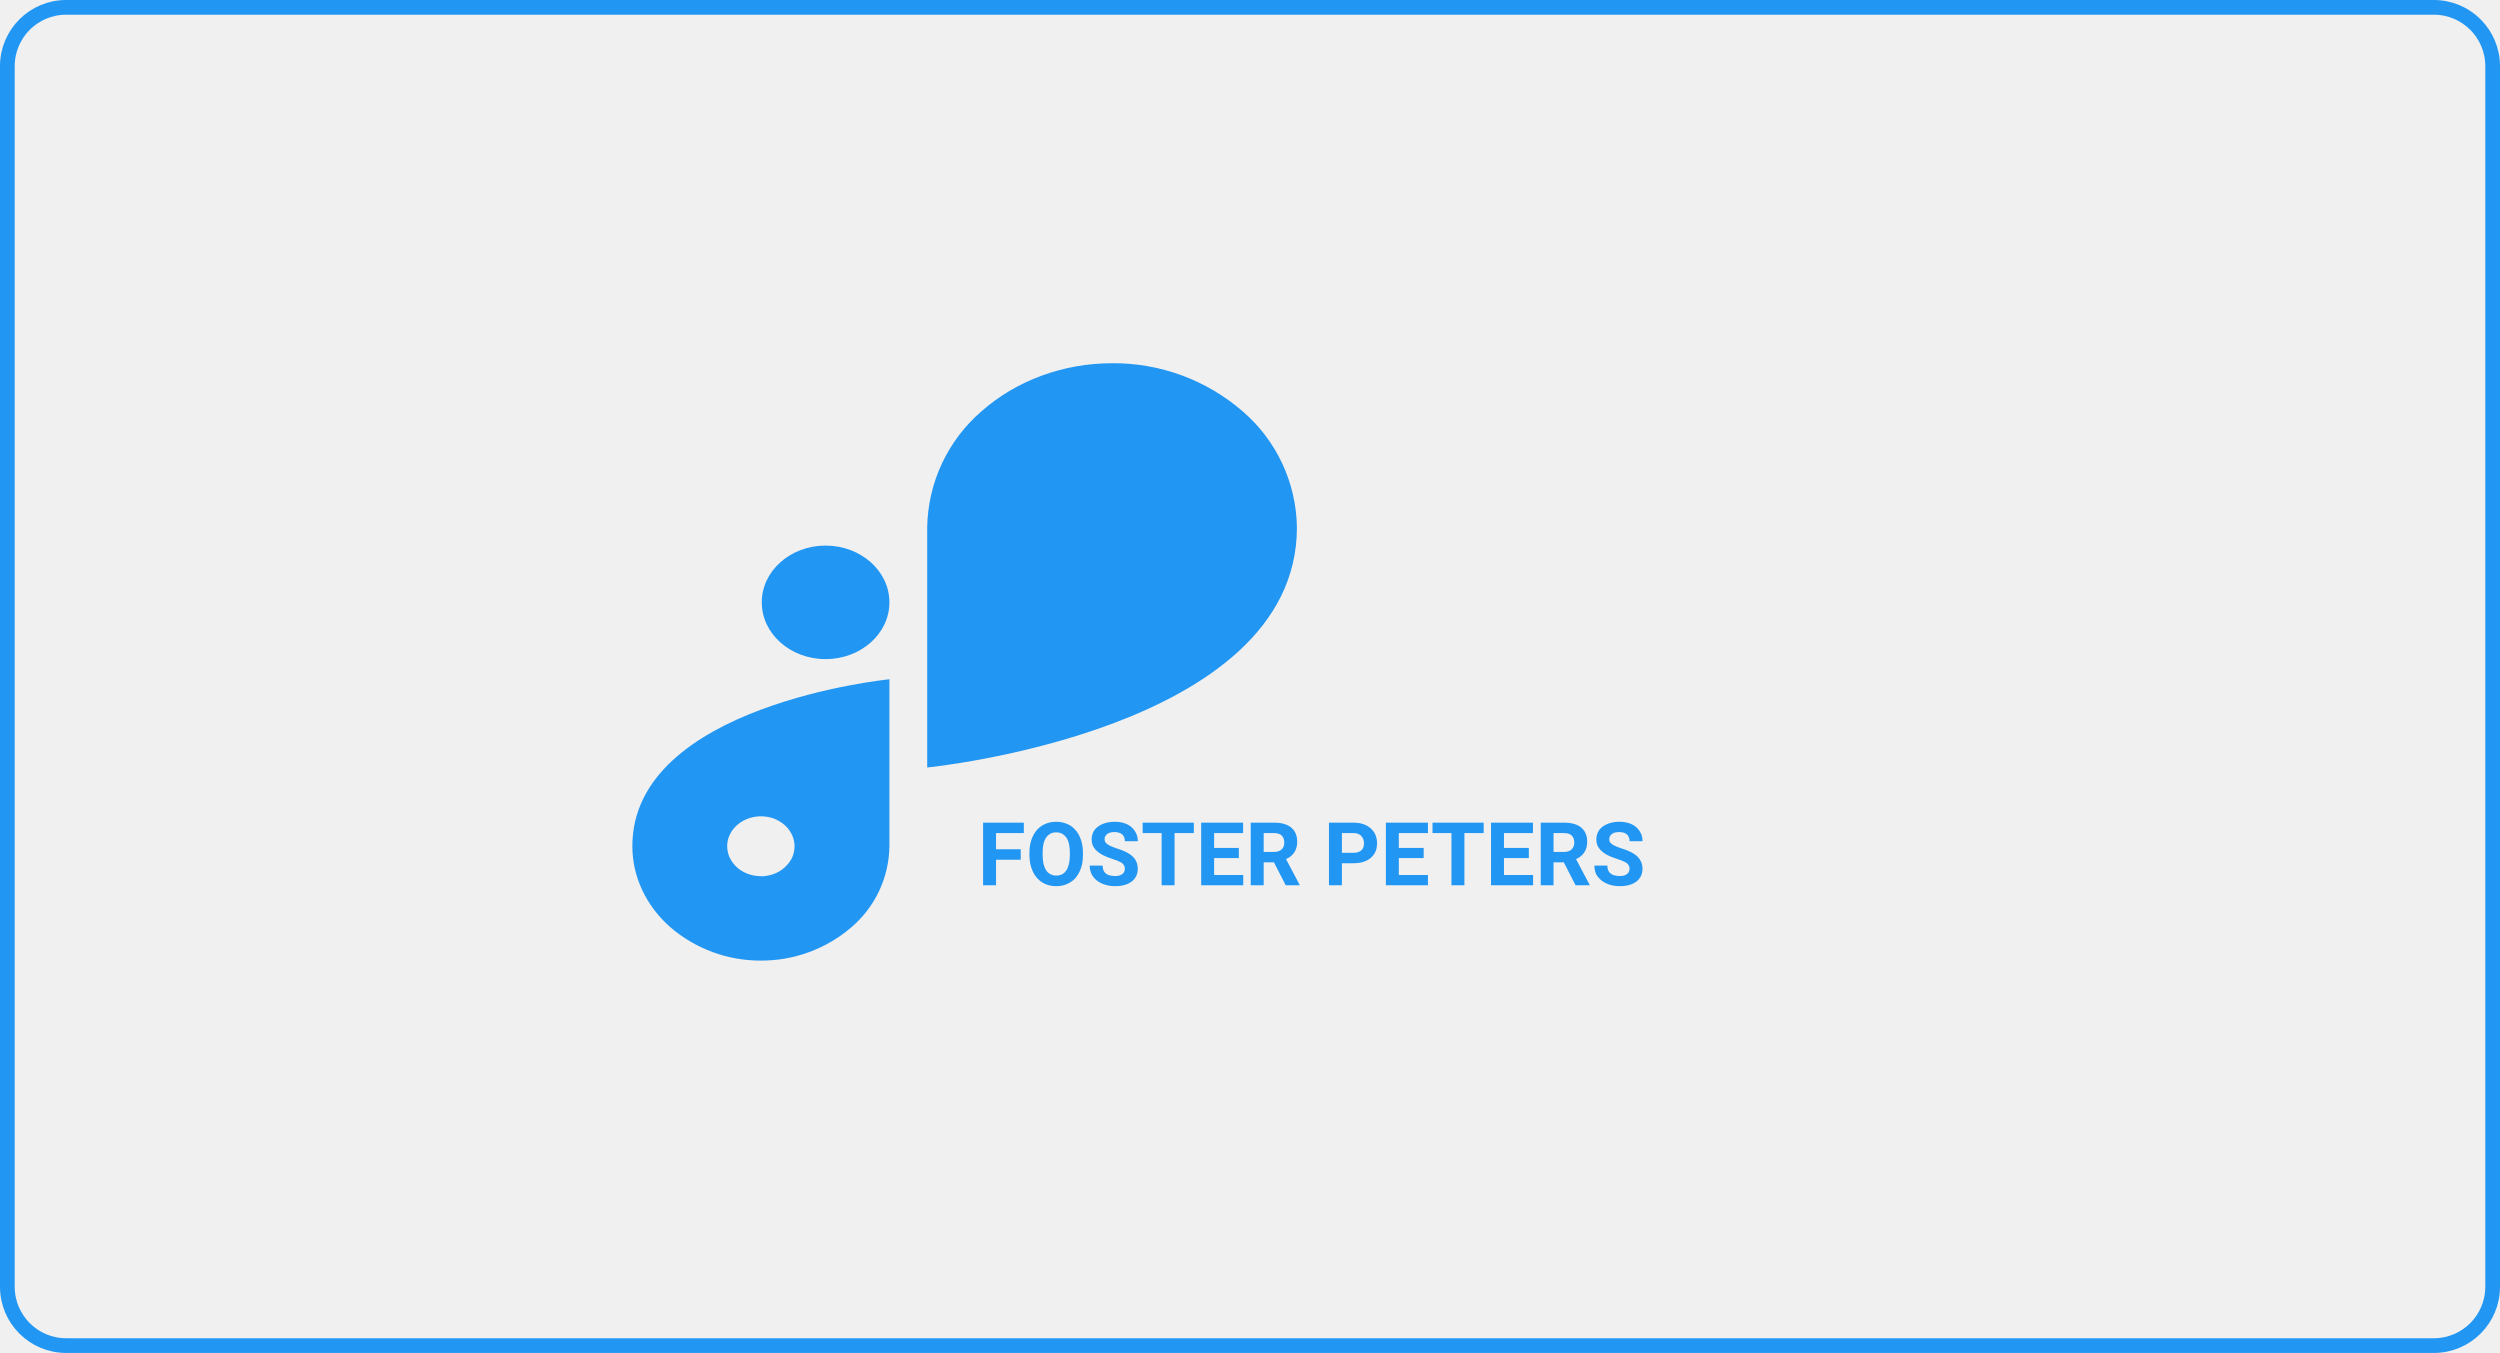
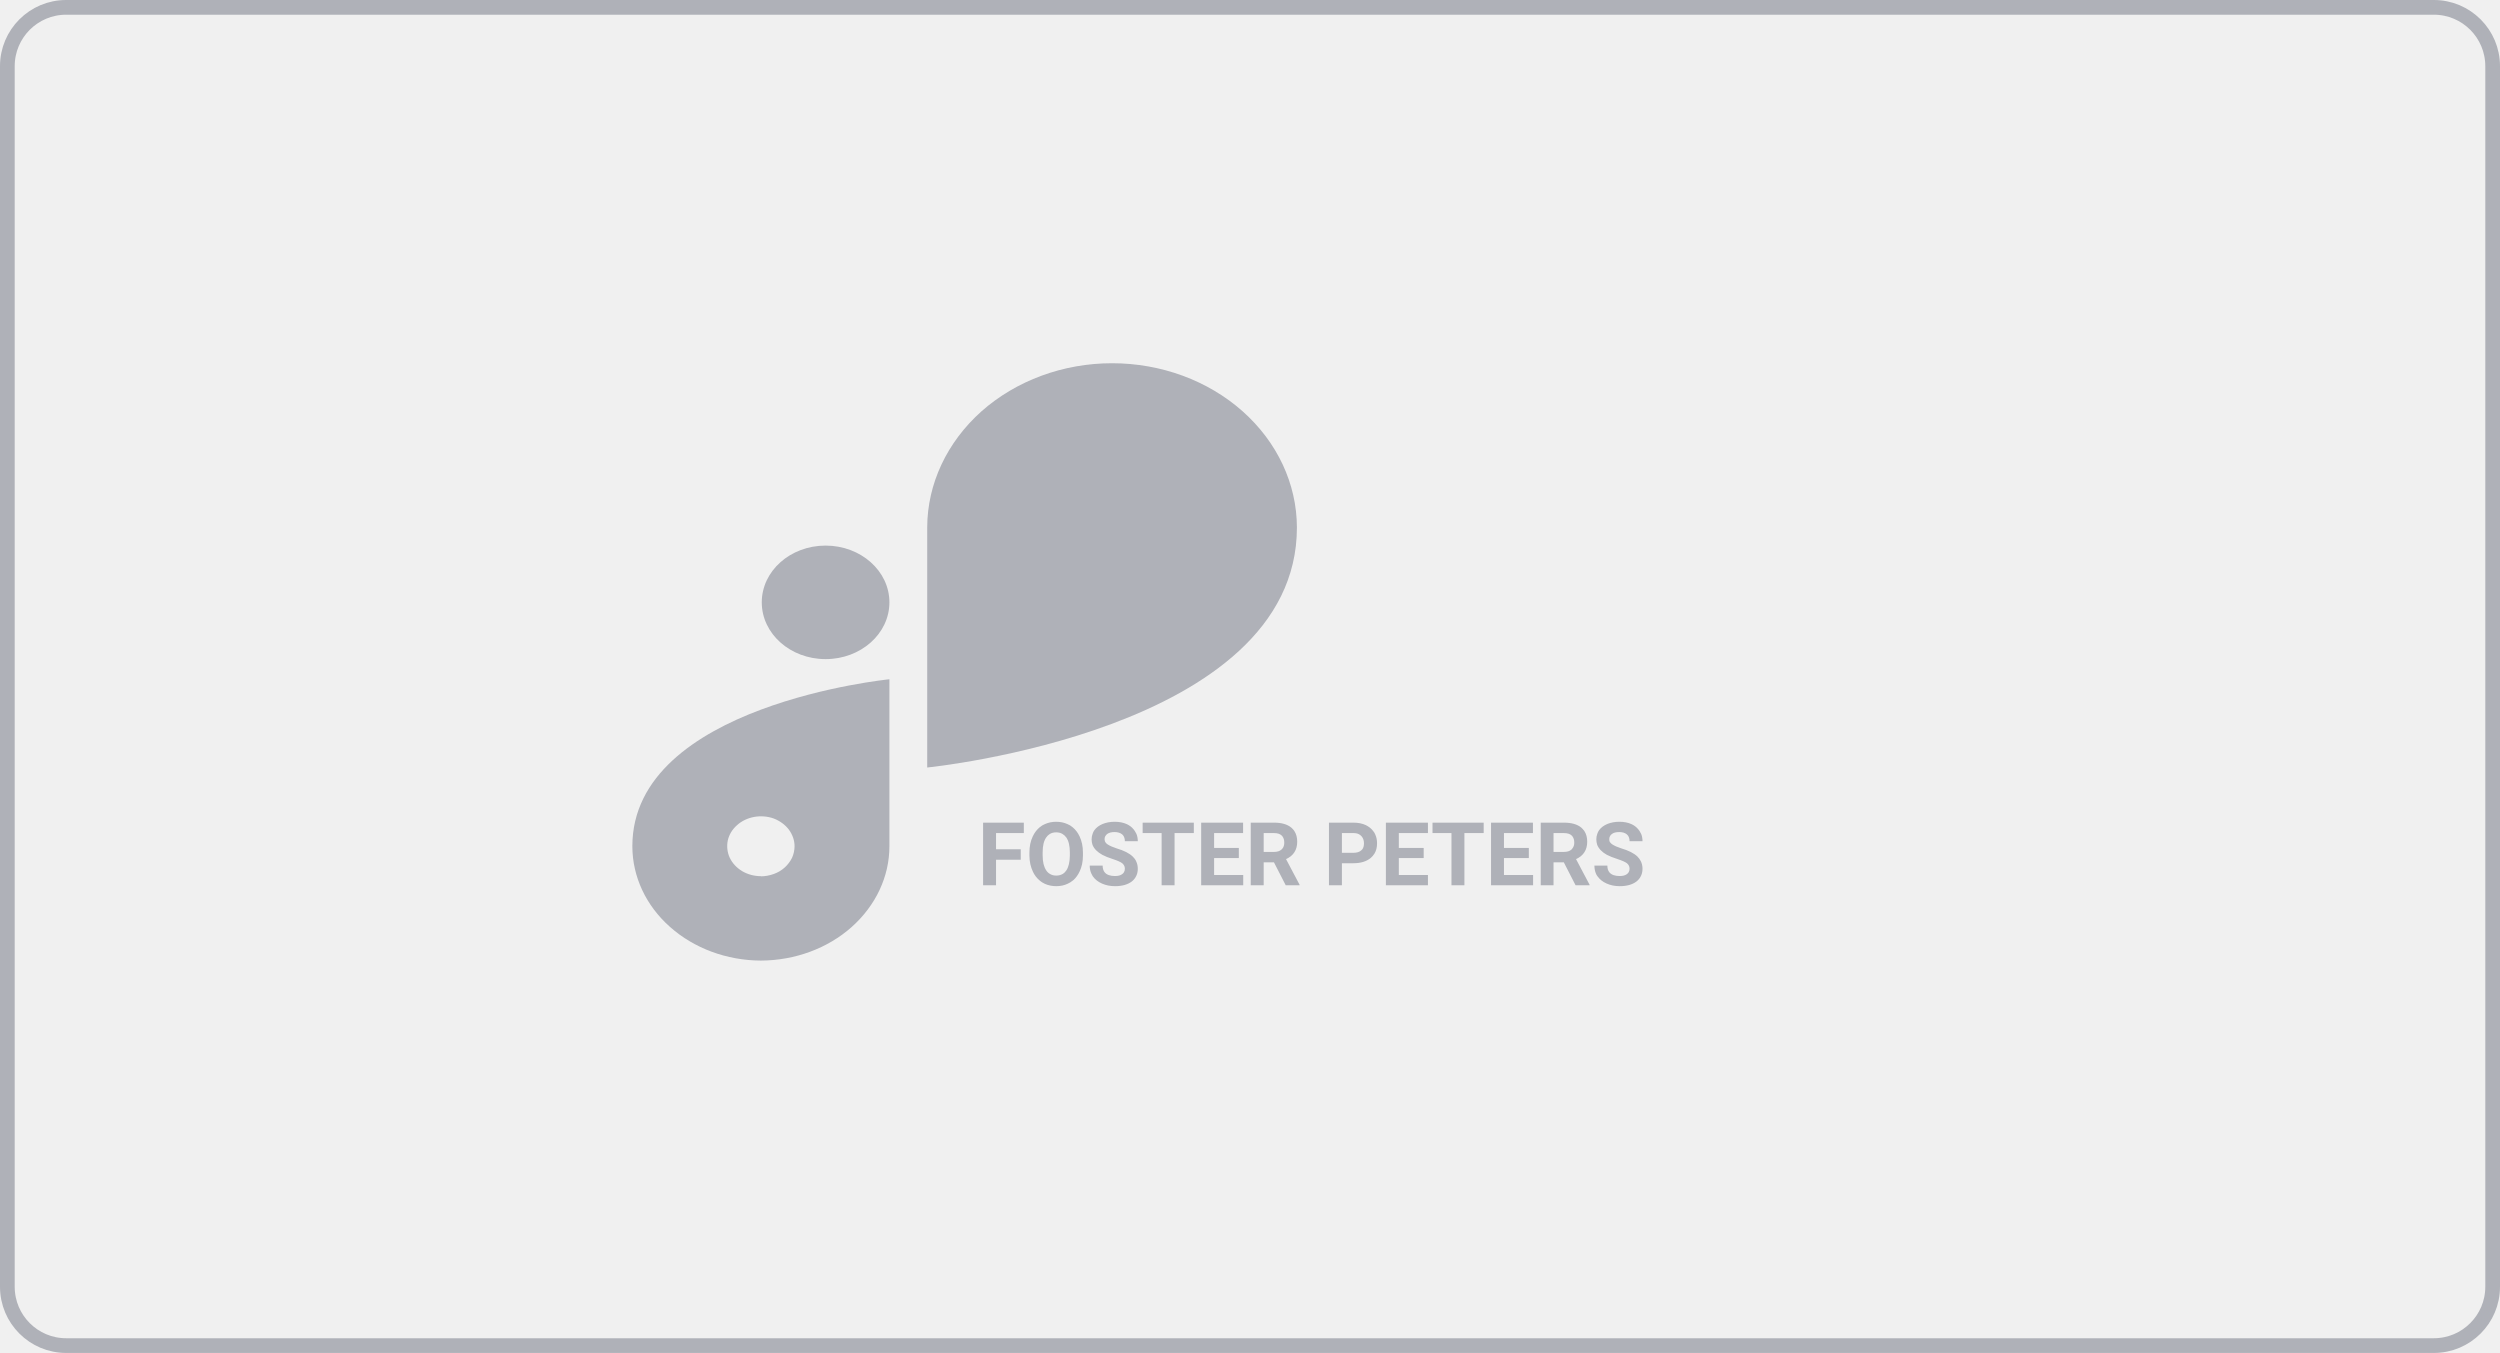
- <svg xmlns="http://www.w3.org/2000/svg" width="170" height="92" fill="none">
+ <svg xmlns="http://www.w3.org/2000/svg" width="170" height="92" viewBox="0 0 170 92" fill="none">
  <defs>
-     <clipPath id="a">
-       <path fill="#fff" fill-opacity="0" d="M32 16h106v60H32z" />
+     <clipPath id="clip11_3779">
+       <rect id="Logo" width="106" height="60" transform="translate(32 16)" fill="white" fill-opacity="0" />
    </clipPath>
  </defs>
-   <rect width="169" height="91" x=".5" y=".5" stroke="#2196F3" rx="4" />
-   <path fill="none" d="M32 16h106v60H32z" />
-   <g fill="#2196F3" clip-path="url(#a)">
-     <path fill-rule="evenodd" d="M56.14 37.1c2.4 0 4.34 1.73 4.34 3.86s-1.94 3.86-4.34 3.86-4.34-1.73-4.34-3.86 1.94-3.86 4.34-3.86Z" />
-     <path d="M88.19 35.86a10.6 10.6 0 0 0-3.69-7.89 13.39 13.39 0 0 0-8.88-3.27c-3.33 0-6.52 1.18-8.88 3.27a10.64 10.64 0 0 0-3.69 7.89v16.33s25.14-2.49 25.14-16.32v-.01ZM43 57.54c0 2.06.92 4.04 2.56 5.49a9.37 9.37 0 0 0 6.18 2.29 9.37 9.37 0 0 0 6.17-2.28 7.36 7.36 0 0 0 2.57-5.49V46.19S43 47.92 43 57.54Zm8.74 2.04c-.45 0-.9-.12-1.27-.34a2.15 2.15 0 0 1-.85-.92 1.89 1.89 0 0 1-.13-1.17c.09-.4.31-.76.63-1.04.32-.29.73-.48 1.17-.56a2.6 2.6 0 0 1 1.33.11c.41.16.77.42 1.02.75.25.34.39.73.39 1.13 0 .27-.06.54-.17.79a2.26 2.26 0 0 1-1.24 1.1c-.28.1-.58.16-.88.16v-.01Z" />
-     <path fill-rule="evenodd" d="M73.41 59.27q.23-.47.23-1.1v-.19q0-.63-.23-1.11-.17-.36-.45-.6l-.19-.14-.18-.09q-.35-.16-.77-.16-.42 0-.77.16l-.18.09-.19.14q-.28.24-.45.6-.23.48-.23 1.11v.21q.01.61.24 1.09.16.34.43.57.1.09.21.16l.19.1q.35.15.76.15.43 0 .78-.17l.17-.09.22-.16q.25-.23.41-.57Zm3-.46q.08.11.08.27 0 .13-.06.23-.04.07-.12.13-.17.13-.49.13-.49 0-.7-.25-.14-.17-.14-.46h-.88q0 .31.12.56l.09.17.01.01q.21.3.61.48t.89.18q.71 0 1.13-.31.18-.14.28-.32.14-.24.14-.55 0-.28-.11-.51-.08-.18-.23-.32-.35-.34-1.1-.56-.4-.13-.61-.27-.15-.1-.19-.23l-.02-.12q0-.11.04-.19.05-.1.14-.17.18-.13.5-.13.33 0 .52.16l.08.09q.1.15.1.37h.88q0-.27-.09-.49l-.11-.2-.09-.12q-.18-.22-.46-.35-.36-.16-.82-.16-.45 0-.82.15-.36.15-.56.42-.08.11-.12.24-.07.18-.07.38t.06.38q.16.4.67.68.26.14.72.29.46.15.63.28.06.05.1.11Zm34.32 0q.08.11.08.27 0 .13-.06.23-.04.07-.12.13-.17.13-.49.13-.49 0-.7-.25-.14-.17-.14-.46h-.88q0 .31.11.56.04.09.1.17l.01.01q.21.3.61.48t.89.18q.71 0 1.13-.31.18-.14.28-.32.14-.24.14-.55 0-.28-.11-.51-.09-.18-.23-.32-.35-.34-1.1-.56-.4-.13-.61-.27-.15-.1-.2-.23l-.01-.12q0-.11.04-.19.04-.1.14-.17.17-.13.5-.13.33 0 .52.16l.08.09q.1.15.1.37h.88q0-.27-.09-.49l-.11-.2-.09-.12q-.18-.22-.46-.35-.36-.16-.82-.16-.45 0-.82.15-.36.15-.56.42-.08.11-.12.24-.07.18-.07.38t.06.38q.16.4.66.68.27.14.73.29.46.15.63.28.06.05.1.11Zm-43-.35h1.68v-.71h-1.68v-1.1h1.89v-.71h-2.77v4.26h.88v-1.74Zm12.14-1.81h1.31v-.71H77.7v.71h1.29v3.55h.88v-3.55Zm2.69 1.7h1.68v-.69h-1.68v-1.01h1.97v-.71h-2.85v4.26h2.86v-.7h-1.98v-1.15Zm3.37.29h.7l.8 1.56h.94v-.04l-.92-1.74q.38-.17.57-.47.19-.29.19-.72t-.2-.73q-.08-.12-.21-.23-.41-.33-1.16-.33h-1.59v4.26h.88v-1.56Zm5.32 1.56v-1.5h.77q.76 0 1.19-.36.15-.13.25-.29.18-.29.18-.7 0-.33-.12-.6l-.07-.14-.14-.18q-.17-.19-.43-.32-.36-.17-.84-.17h-1.67v4.26h.88Zm3.87-1.85h1.69v-.69h-1.69v-1.01h1.98v-.71h-2.86v4.26h2.86v-.7h-1.98v-1.15Zm4.46-1.7h1.31v-.71h-3.48v.71h1.29v3.55h.88v-3.55Zm2.69 1.7h1.69v-.69h-1.69v-1.01h1.97v-.71h-2.85v4.26h2.86v-.7h-1.98v-1.15Zm3.37.29h.7l.8 1.56h.95v-.04l-.92-1.74q.38-.17.57-.47.19-.29.19-.72t-.2-.73q-.09-.12-.21-.23-.41-.33-1.17-.33h-1.58v4.26h.87v-1.56Zm-33.13-1.69q.24.35.24 1.02v.21q-.01.67-.24 1.01-.11.16-.25.24-.19.11-.43.11-.25 0-.43-.11-.16-.09-.26-.25-.24-.36-.24-1.01v-.21q0-.67.24-1.01.1-.15.25-.24.18-.11.43-.11t.43.11q.15.09.26.24Zm14.13.98h-.71v-1.28h.71q.35 0 .52.17l.05.06q.12.16.12.42 0 .22-.1.37l-.08.09-.01.01q-.18.16-.5.16Zm5.4.06h-.79v-1.34h.81q.26 0 .43.13l.08.07.07.09q.11.17.11.41 0 .25-.11.4l-.07.07q-.18.17-.53.17Zm14.31-.06h-.71v-1.28h.71q.36 0 .53.17l.05.06q.12.16.12.42 0 .22-.11.37l-.07.09-.01.01q-.18.16-.51.16Z" />
+   <rect id="Rectangle 9" x="0.5" y="0.5" rx="4" width="169" height="91" stroke="#AFB1B8" stroke-opacity="1" stroke-width="1" />
+   <rect id="Logo" width="106" height="60" transform="translate(32 16)" fill="#2196F3" fill-opacity="0" />
+   <g clip-path="url(#clip11_3779)">
+     <path id="Vector" d="M56.14 37.1L56.14 37.1C58.54 37.1 60.48 38.83 60.48 40.96L60.48 40.96C60.48 43.09 58.54 44.82 56.14 44.82L56.14 44.82C53.74 44.82 51.8 43.09 51.8 40.96L51.8 40.96C51.8 38.83 53.74 37.1 56.14 37.1Z" fill="#AFB1B8" fill-opacity="1" fill-rule="evenodd" />
+     <path id="Vector" d="M88.19 35.86C88.18 32.9 86.86 30.07 84.5 27.97C82.15 25.88 78.96 24.7 75.62 24.7L75.62 24.7C72.29 24.7 69.1 25.88 66.74 27.97C64.39 30.07 63.06 32.9 63.05 35.86L63.05 52.19C63.05 52.19 88.19 49.7 88.19 35.87L88.19 35.86Z" fill="#AFB1B8" fill-opacity="1" fill-rule="nonzero" />
+     <path id="Vector" d="M43 57.54C43 59.6 43.92 61.58 45.56 63.03C47.2 64.49 49.42 65.31 51.74 65.32C54.06 65.31 56.28 64.49 57.91 63.04C59.55 61.58 60.48 59.61 60.48 57.55L60.48 46.19C60.48 46.19 43 47.92 43 57.54ZM51.74 59.58C51.29 59.58 50.84 59.46 50.47 59.24C50.09 59.01 49.8 58.7 49.62 58.32C49.45 57.95 49.41 57.54 49.49 57.15C49.58 56.75 49.8 56.39 50.12 56.11C50.44 55.82 50.85 55.63 51.29 55.55C51.74 55.47 52.2 55.51 52.62 55.66C53.03 55.82 53.39 56.08 53.64 56.41C53.89 56.75 54.03 57.14 54.03 57.54C54.03 57.81 53.97 58.08 53.86 58.33C53.74 58.57 53.57 58.8 53.36 58.99C53.15 59.18 52.9 59.33 52.62 59.43C52.34 59.53 52.04 59.59 51.74 59.59L51.74 59.58Z" fill="#AFB1B8" fill-opacity="1" fill-rule="nonzero" />
+     <path id="FOSTER PETERS" d="M73.41 59.27Q73.64 58.8 73.64 58.17L73.64 57.98Q73.64 57.35 73.41 56.87Q73.24 56.51 72.96 56.27Q72.87 56.2 72.77 56.13Q72.68 56.08 72.59 56.04Q72.24 55.88 71.82 55.88Q71.4 55.88 71.05 56.04Q70.96 56.08 70.87 56.13Q70.77 56.2 70.68 56.27Q70.4 56.51 70.23 56.87Q70 57.35 70 57.98L70 58.19Q70.01 58.8 70.24 59.28Q70.4 59.62 70.67 59.85Q70.77 59.94 70.88 60.01Q70.97 60.06 71.07 60.11Q71.42 60.26 71.83 60.26Q72.26 60.26 72.61 60.09Q72.7 60.05 72.78 60Q72.89 59.93 73 59.84Q73.25 59.61 73.41 59.27ZM76.41 58.81Q76.49 58.92 76.49 59.08Q76.49 59.21 76.43 59.31Q76.39 59.38 76.31 59.44Q76.14 59.57 75.82 59.57Q75.33 59.57 75.12 59.32Q74.98 59.15 74.98 58.86L74.1 58.86Q74.1 59.17 74.22 59.42Q74.26 59.51 74.31 59.59Q74.31 59.59 74.32 59.6Q74.53 59.9 74.93 60.08Q75.33 60.26 75.82 60.26Q76.53 60.26 76.95 59.95Q77.13 59.81 77.23 59.63Q77.37 59.39 77.37 59.08Q77.37 58.8 77.26 58.57Q77.18 58.39 77.03 58.25Q76.68 57.91 75.93 57.69Q75.53 57.56 75.32 57.42Q75.17 57.32 75.13 57.19Q75.11 57.13 75.11 57.07Q75.11 56.96 75.15 56.88Q75.2 56.78 75.29 56.71Q75.47 56.58 75.79 56.58Q76.12 56.58 76.31 56.74Q76.35 56.78 76.39 56.83Q76.49 56.98 76.49 57.2L77.37 57.2Q77.37 56.93 77.28 56.71Q77.23 56.61 77.17 56.51Q77.13 56.45 77.08 56.39Q76.9 56.17 76.62 56.04Q76.26 55.88 75.8 55.88Q75.35 55.88 74.98 56.03Q74.62 56.18 74.42 56.45Q74.34 56.56 74.3 56.69Q74.23 56.87 74.23 57.07Q74.23 57.27 74.29 57.45Q74.45 57.85 74.96 58.13Q75.22 58.27 75.68 58.42Q76.14 58.57 76.31 58.7Q76.37 58.75 76.41 58.81ZM110.73 58.81Q110.81 58.92 110.81 59.08Q110.81 59.21 110.75 59.31Q110.71 59.38 110.63 59.44Q110.46 59.57 110.14 59.57Q109.65 59.57 109.44 59.32Q109.3 59.15 109.3 58.86L108.42 58.86Q108.42 59.17 108.53 59.42Q108.57 59.51 108.63 59.59Q108.63 59.59 108.64 59.6Q108.85 59.9 109.25 60.08Q109.65 60.26 110.14 60.26Q110.85 60.26 111.27 59.95Q111.45 59.81 111.55 59.63Q111.69 59.39 111.69 59.08Q111.69 58.8 111.58 58.57Q111.49 58.39 111.35 58.25Q111 57.91 110.25 57.69Q109.85 57.56 109.64 57.42Q109.49 57.32 109.44 57.19Q109.43 57.13 109.43 57.07Q109.43 56.96 109.47 56.88Q109.51 56.78 109.61 56.71Q109.78 56.58 110.11 56.58Q110.44 56.58 110.63 56.74Q110.67 56.78 110.71 56.83Q110.81 56.98 110.81 57.2L111.69 57.2Q111.69 56.93 111.6 56.71Q111.55 56.61 111.49 56.51Q111.45 56.45 111.4 56.39Q111.22 56.17 110.94 56.04Q110.58 55.88 110.12 55.88Q109.67 55.88 109.3 56.03Q108.94 56.18 108.74 56.45Q108.66 56.56 108.62 56.69Q108.55 56.87 108.55 57.07Q108.55 57.27 108.61 57.45Q108.77 57.85 109.27 58.13Q109.54 58.27 110 58.42Q110.46 58.57 110.63 58.7Q110.69 58.75 110.73 58.81ZM67.73 58.46L69.41 58.46L69.41 57.75L67.73 57.75L67.73 56.65L69.62 56.65L69.62 55.94L66.85 55.94L66.85 60.2L67.73 60.2L67.73 58.46ZM79.87 56.65L81.18 56.65L81.18 55.94L77.7 55.94L77.7 56.65L78.99 56.65L78.99 60.2L79.87 60.2L79.87 56.65ZM82.56 58.35L84.24 58.35L84.24 57.66L82.56 57.66L82.56 56.65L84.53 56.65L84.53 55.94L81.68 55.94L81.68 60.2L84.54 60.2L84.54 59.5L82.56 59.5L82.56 58.35ZM85.93 58.64L86.63 58.64L87.43 60.2L88.37 60.2L88.37 60.16L87.45 58.42Q87.83 58.25 88.02 57.95Q88.21 57.66 88.21 57.23Q88.21 56.8 88.01 56.5Q87.93 56.38 87.8 56.27Q87.39 55.94 86.64 55.94L85.05 55.94L85.05 60.2L85.93 60.2L85.93 58.64ZM91.25 60.2L91.25 58.7L92.02 58.7Q92.78 58.7 93.21 58.34Q93.36 58.21 93.46 58.05Q93.64 57.76 93.64 57.35Q93.64 57.02 93.52 56.75Q93.49 56.68 93.45 56.61Q93.39 56.52 93.31 56.43Q93.14 56.24 92.88 56.11Q92.52 55.94 92.04 55.94L90.37 55.94L90.37 60.2L91.25 60.2ZM95.12 58.35L96.81 58.35L96.81 57.66L95.12 57.66L95.12 56.65L97.1 56.65L97.1 55.94L94.24 55.94L94.24 60.2L97.1 60.2L97.1 59.5L95.12 59.5L95.12 58.35ZM99.58 56.65L100.89 56.65L100.89 55.94L97.41 55.94L97.41 56.65L98.7 56.65L98.7 60.2L99.58 60.2L99.58 56.65ZM102.27 58.35L103.96 58.35L103.96 57.66L102.27 57.66L102.27 56.65L104.24 56.65L104.24 55.94L101.39 55.94L101.39 60.2L104.25 60.2L104.25 59.5L102.27 59.5L102.27 58.35ZM105.64 58.64L106.34 58.64L107.14 60.2L108.09 60.2L108.09 60.16L107.17 58.42Q107.55 58.25 107.74 57.95Q107.93 57.66 107.93 57.23Q107.93 56.8 107.73 56.5Q107.64 56.38 107.52 56.27Q107.11 55.94 106.35 55.94L104.77 55.94L104.77 60.2L105.64 60.2L105.64 58.64ZM72.51 56.95Q72.75 57.3 72.75 57.97L72.75 58.18Q72.74 58.85 72.51 59.19Q72.4 59.35 72.26 59.43Q72.07 59.54 71.83 59.54Q71.58 59.54 71.4 59.43Q71.24 59.34 71.14 59.18Q70.9 58.82 70.9 58.17L70.9 57.96Q70.9 57.29 71.14 56.95Q71.24 56.8 71.39 56.71Q71.57 56.6 71.82 56.6Q72.07 56.6 72.25 56.71Q72.4 56.8 72.51 56.95ZM86.64 57.93L85.93 57.93L85.93 56.65L86.64 56.65Q86.99 56.65 87.16 56.82Q87.19 56.85 87.21 56.88Q87.33 57.04 87.33 57.3Q87.33 57.52 87.23 57.67Q87.19 57.72 87.15 57.76Q87.15 57.76 87.14 57.77Q86.96 57.93 86.64 57.93ZM92.04 57.99L91.25 57.99L91.25 56.65L92.06 56.65Q92.32 56.65 92.49 56.78Q92.53 56.81 92.57 56.85Q92.61 56.89 92.64 56.94Q92.75 57.11 92.75 57.35Q92.75 57.6 92.64 57.75Q92.61 57.79 92.57 57.82Q92.39 57.99 92.04 57.99ZM106.35 57.93L105.64 57.93L105.64 56.65L106.35 56.65Q106.71 56.65 106.88 56.82Q106.9 56.85 106.93 56.88Q107.05 57.04 107.05 57.3Q107.05 57.52 106.94 57.67Q106.91 57.72 106.87 57.76Q106.86 57.76 106.86 57.77Q106.68 57.93 106.35 57.93Z" fill="#AFB1B8" fill-opacity="1" fill-rule="evenodd" />
  </g>
</svg>
